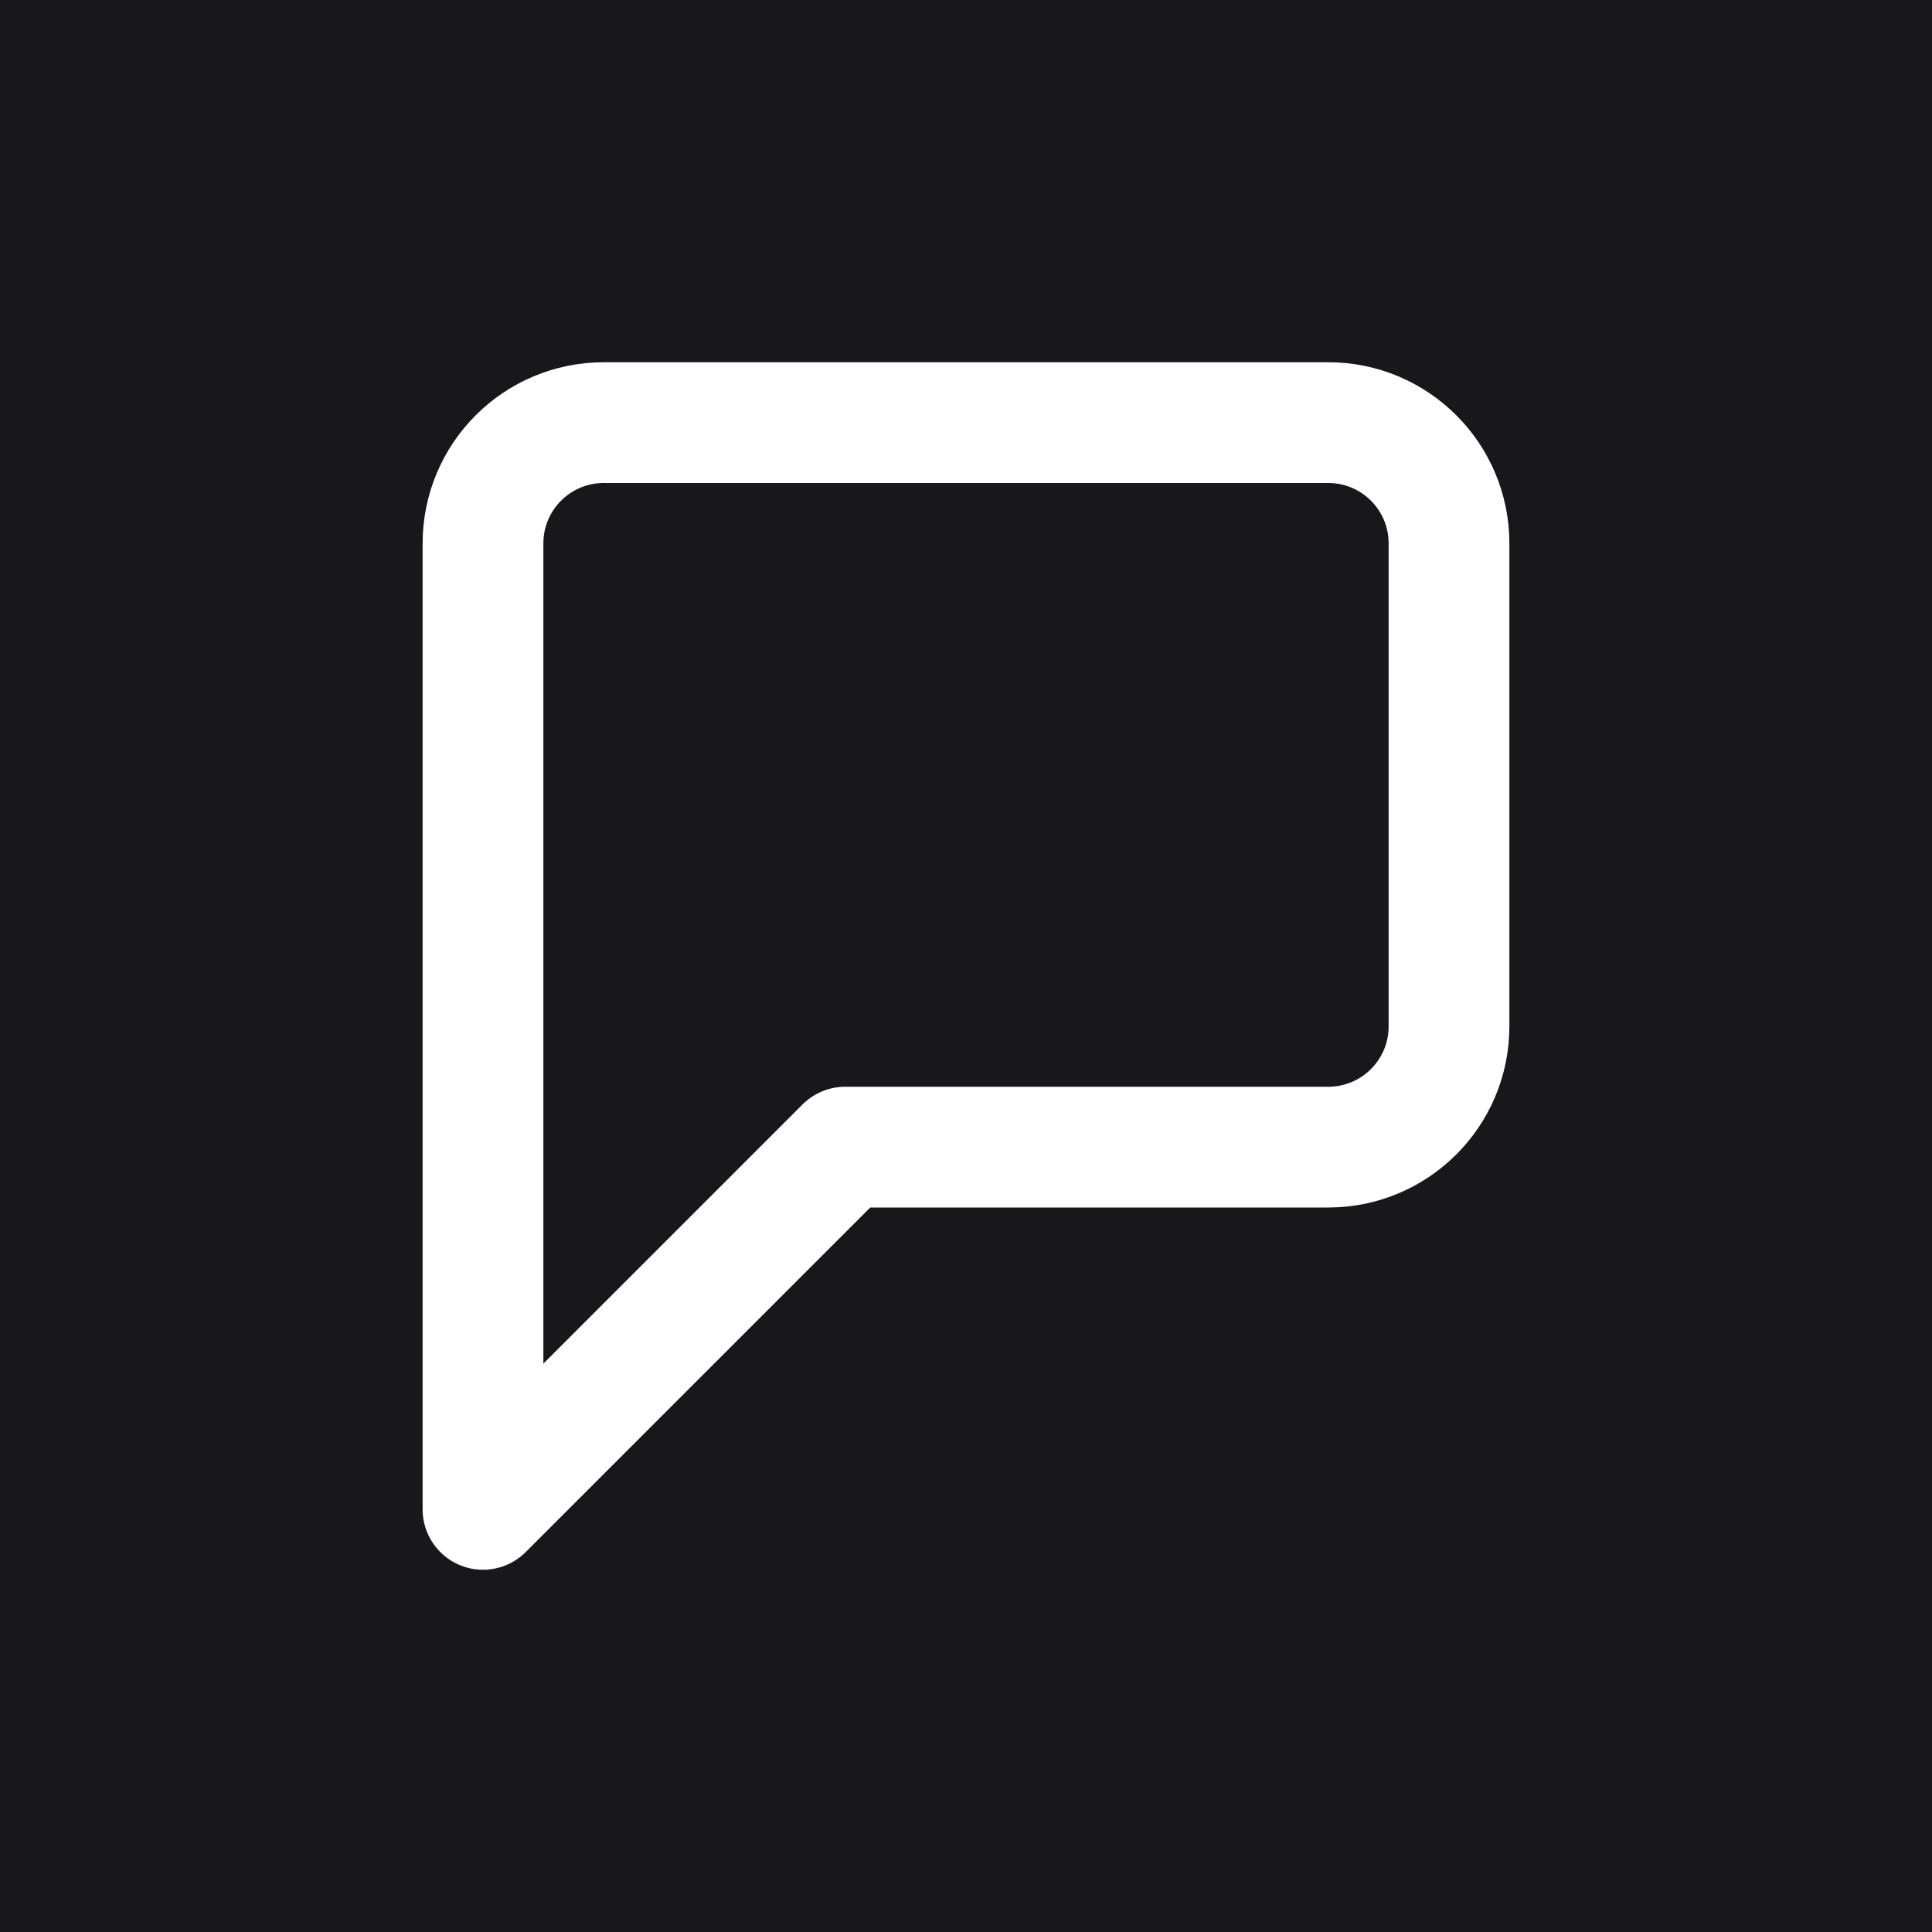
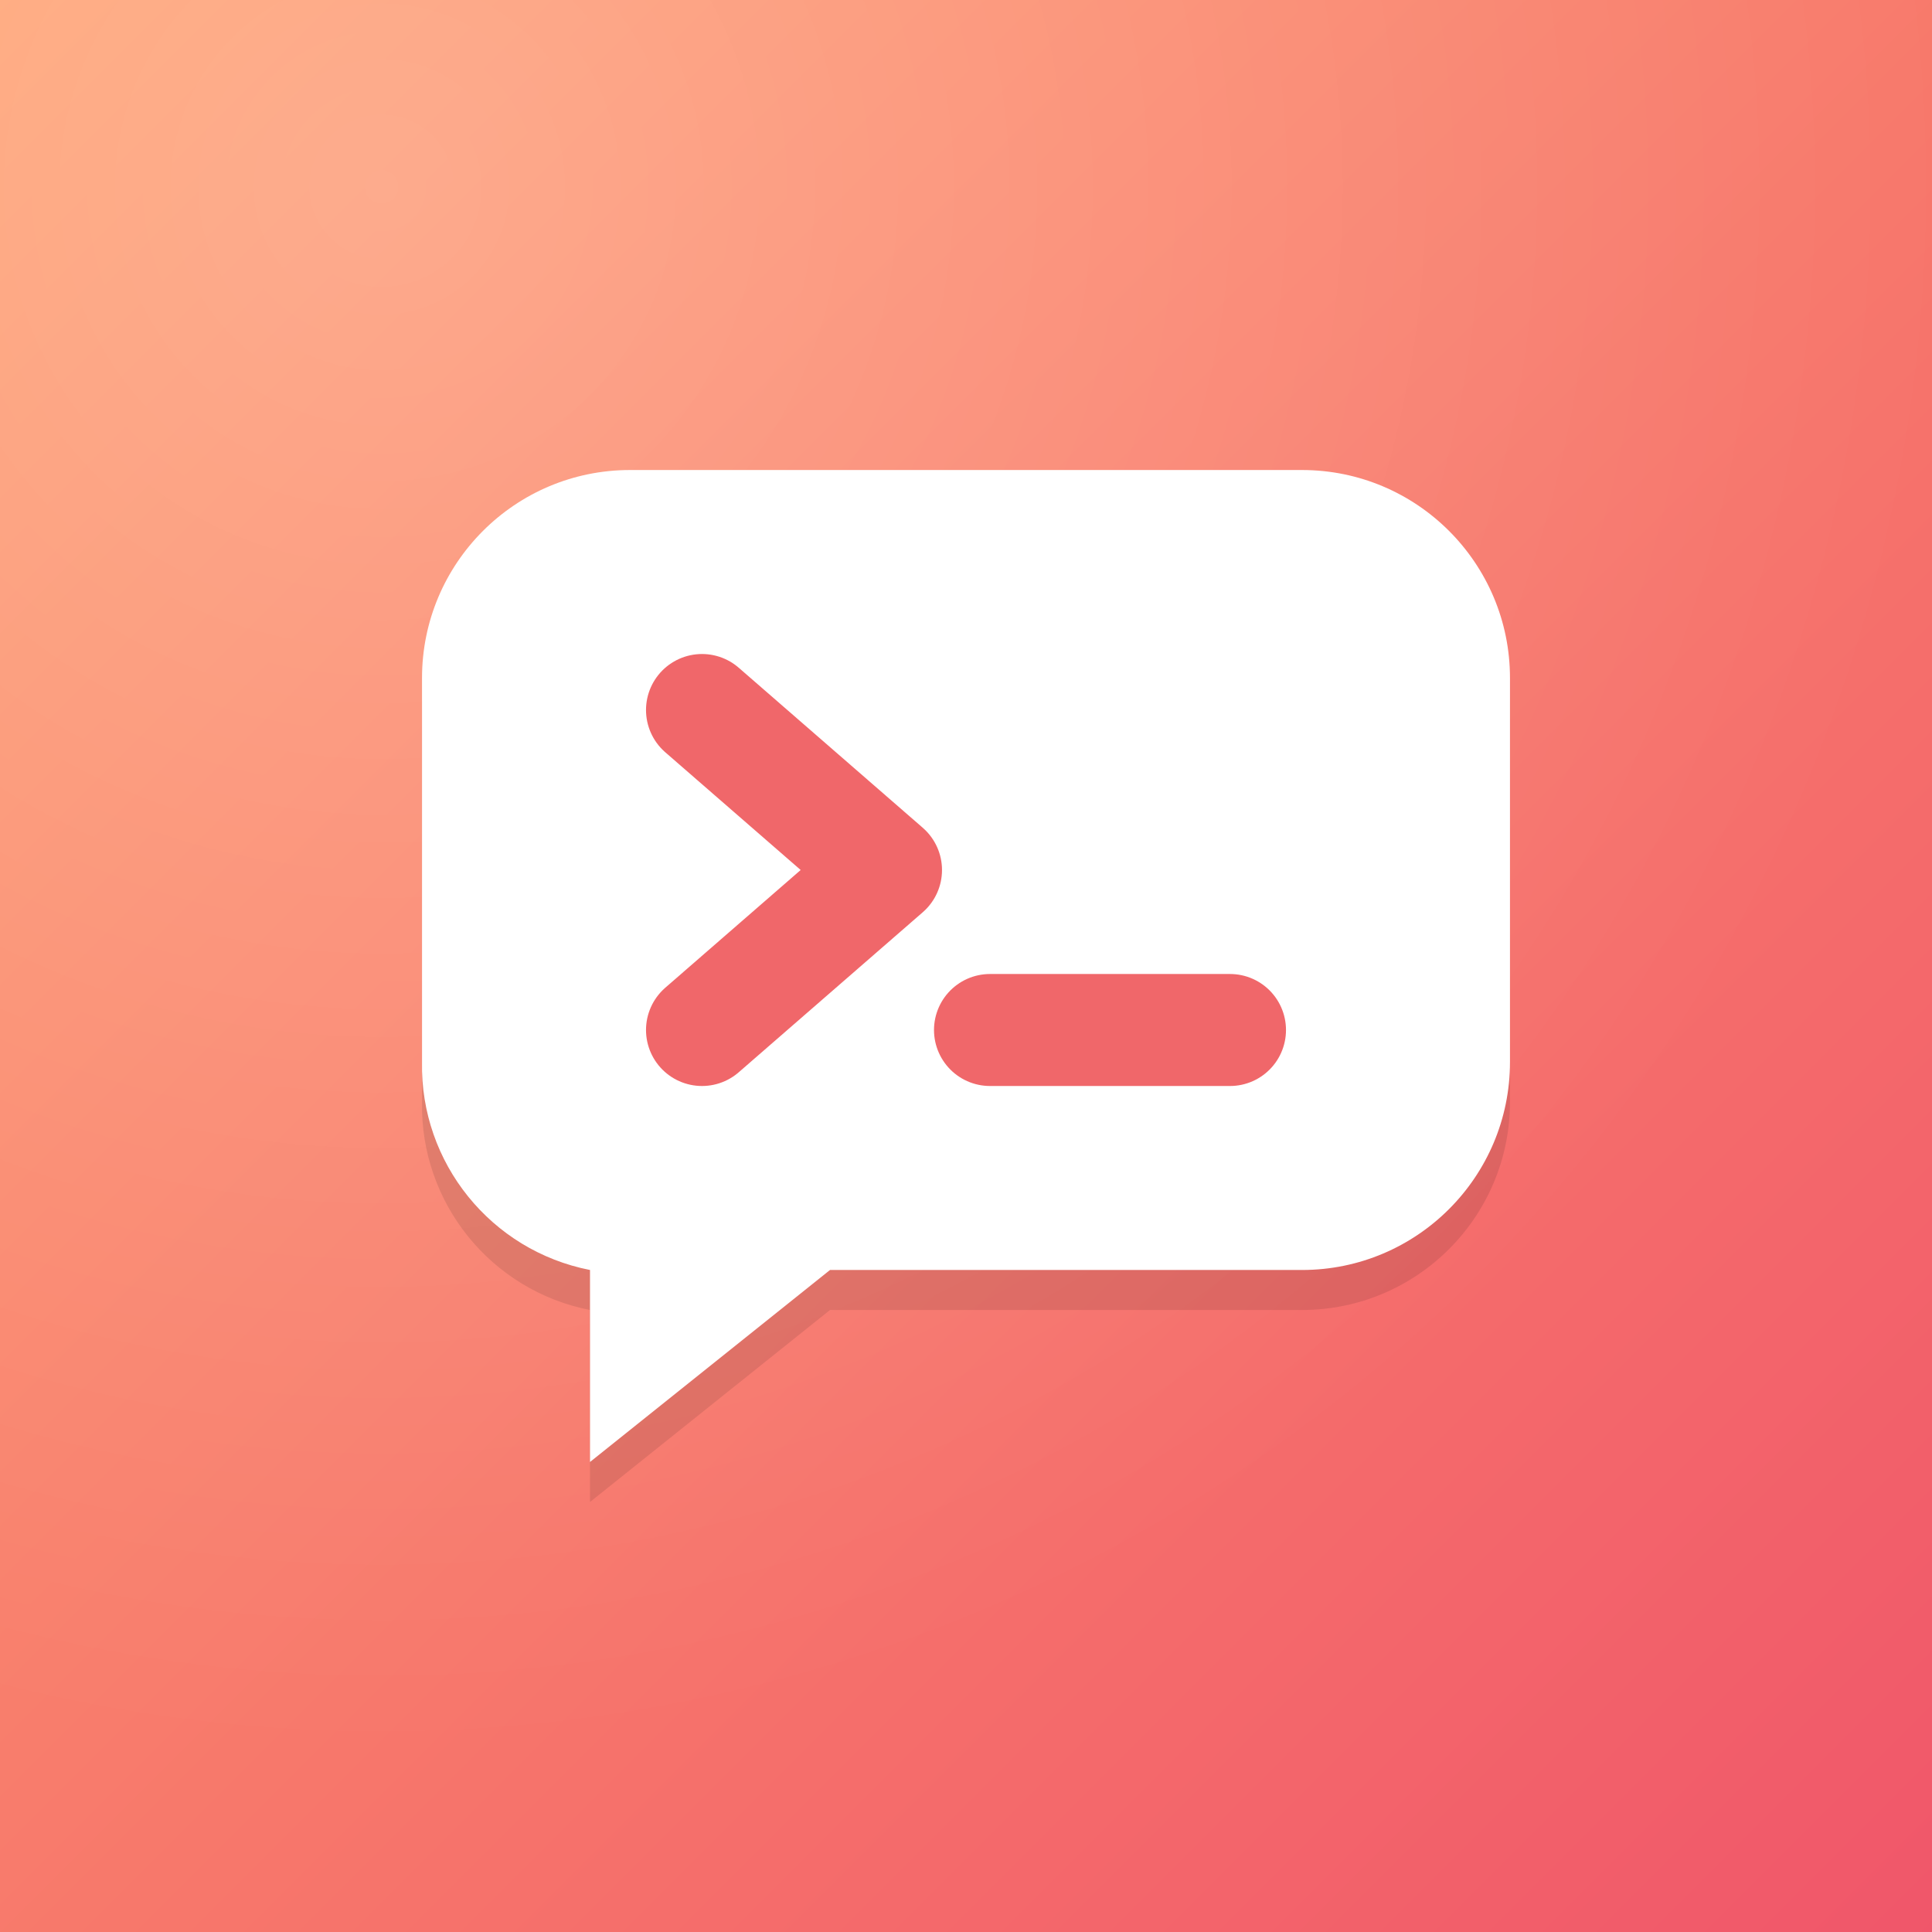
- <svg xmlns="http://www.w3.org/2000/svg" width="512" height="512" viewBox="0 0 512 512" fill="none">
-   <rect width="512" height="512" fill="hsl(240 5.9% 10%)" />
-   <path d="M128 144C128 126.327 142.327 112 160 112H352C369.673 112 384 126.327 384 144V272C384 289.673 369.673 304 352 304H224L128 400V144Z" stroke="white" stroke-width="32" stroke-linecap="round" stroke-linejoin="round" fill="none" />
+ <svg xmlns="http://www.w3.org/2000/svg" width="512" height="512" viewBox="0 0 512 512">
+   <defs>
+     <linearGradient id="bg" x1="0" y1="0" x2="1" y2="1">
+       <stop offset="0" stop-color="#FF9E6D" />
+       <stop offset="1" stop-color="#F0566A" />
+     </linearGradient>
+     <radialGradient id="hl" cx="0.2" cy="0.1" r="0.8">
+       <stop offset="0" stop-color="#FFFFFF" stop-opacity="0.22" />
+       <stop offset="1" stop-color="#FFFFFF" stop-opacity="0" />
+     </radialGradient>
+   </defs>
+   <g>
+     <rect width="512" height="512" fill="url(#bg)" />
+     <rect width="512" height="512" fill="url(#hl)" />
+     <g transform="translate(256 256) scale(1.06) translate(-256 -260)">
+       <path d="M172 136H340A52 52 0 0 1 392 188V284A52 52 0 0 1 340 336H222L162 384V336A52 52 0 0 1 120 284V188A52 52 0 0 1 172 136Z" fill="#000000" opacity="0.10" transform="translate(0 10)" />
+       <path d="M172 136H340A52 52 0 0 1 392 188V284A52 52 0 0 1 340 336H222L162 384V336A52 52 0 0 1 120 284V188A52 52 0 0 1 172 136Z" fill="#FFFFFF" />
+       <path d="M190 196L236 236L190 276" fill="none" stroke="#F0676A" stroke-width="28" stroke-linecap="round" stroke-linejoin="round" />
+       <path d="M262 276H322" fill="none" stroke="#F0676A" stroke-width="28" stroke-linecap="round" />
+     </g>
+   </g>
</svg>
